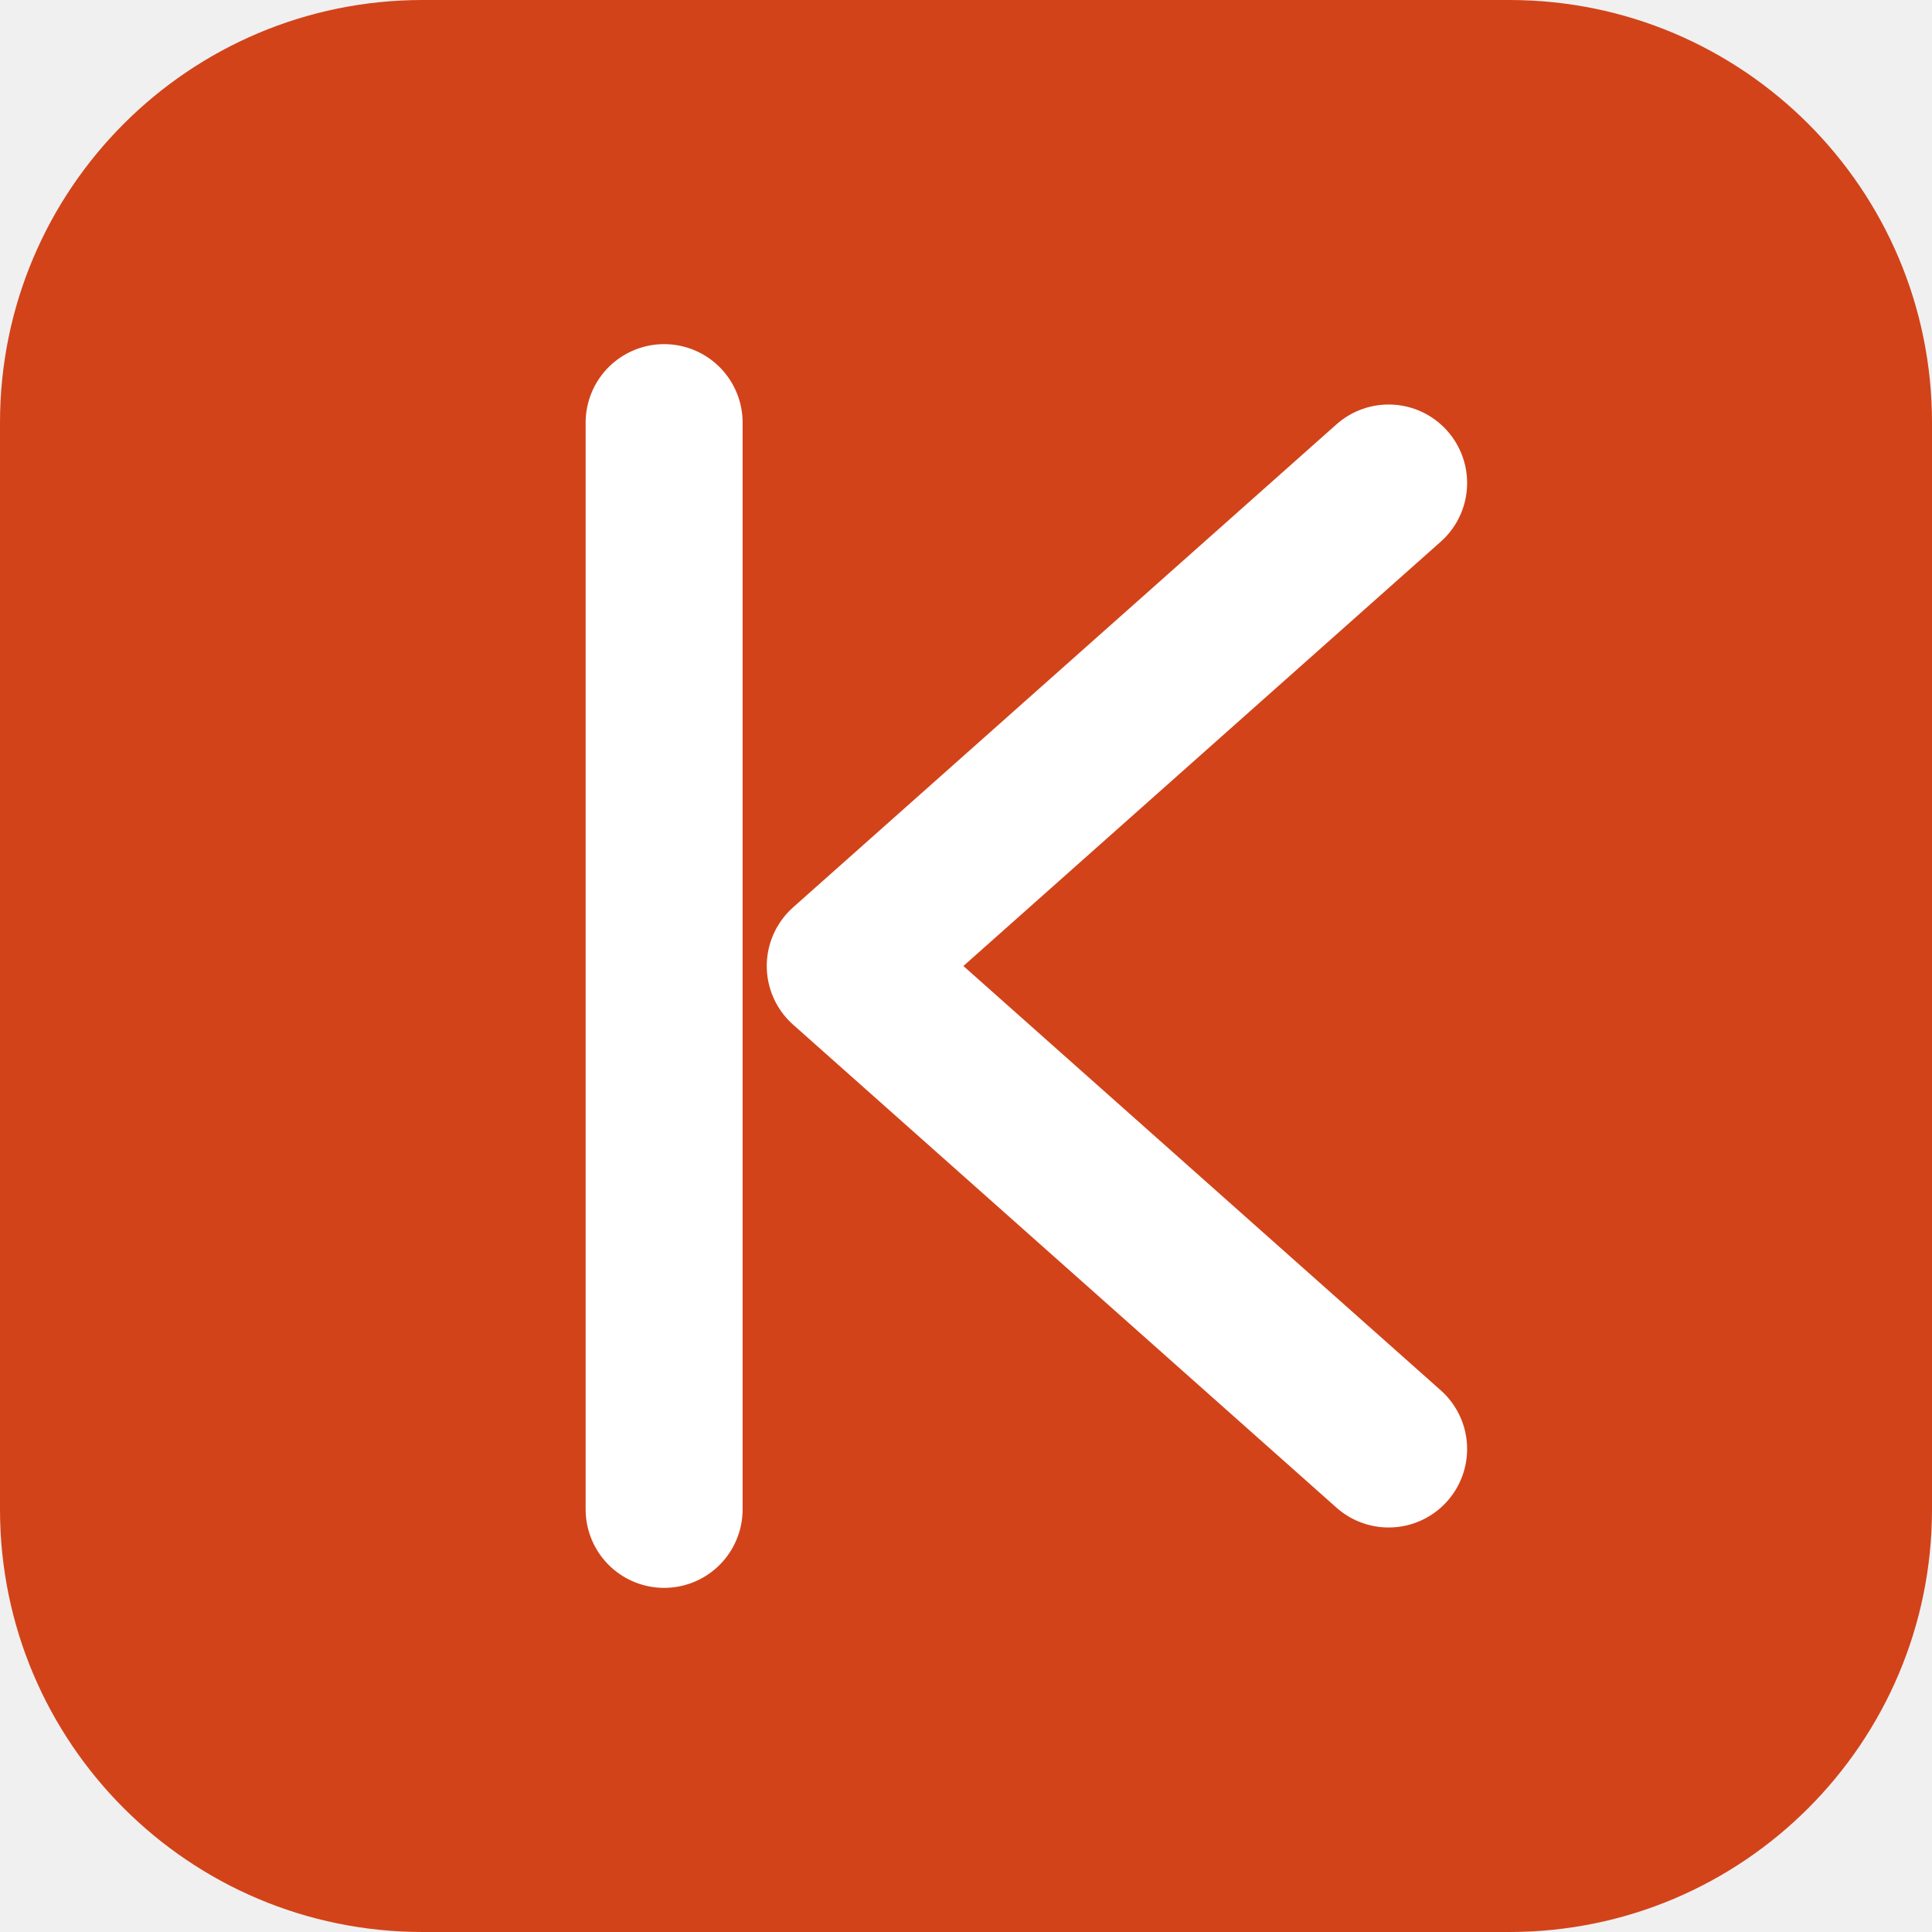
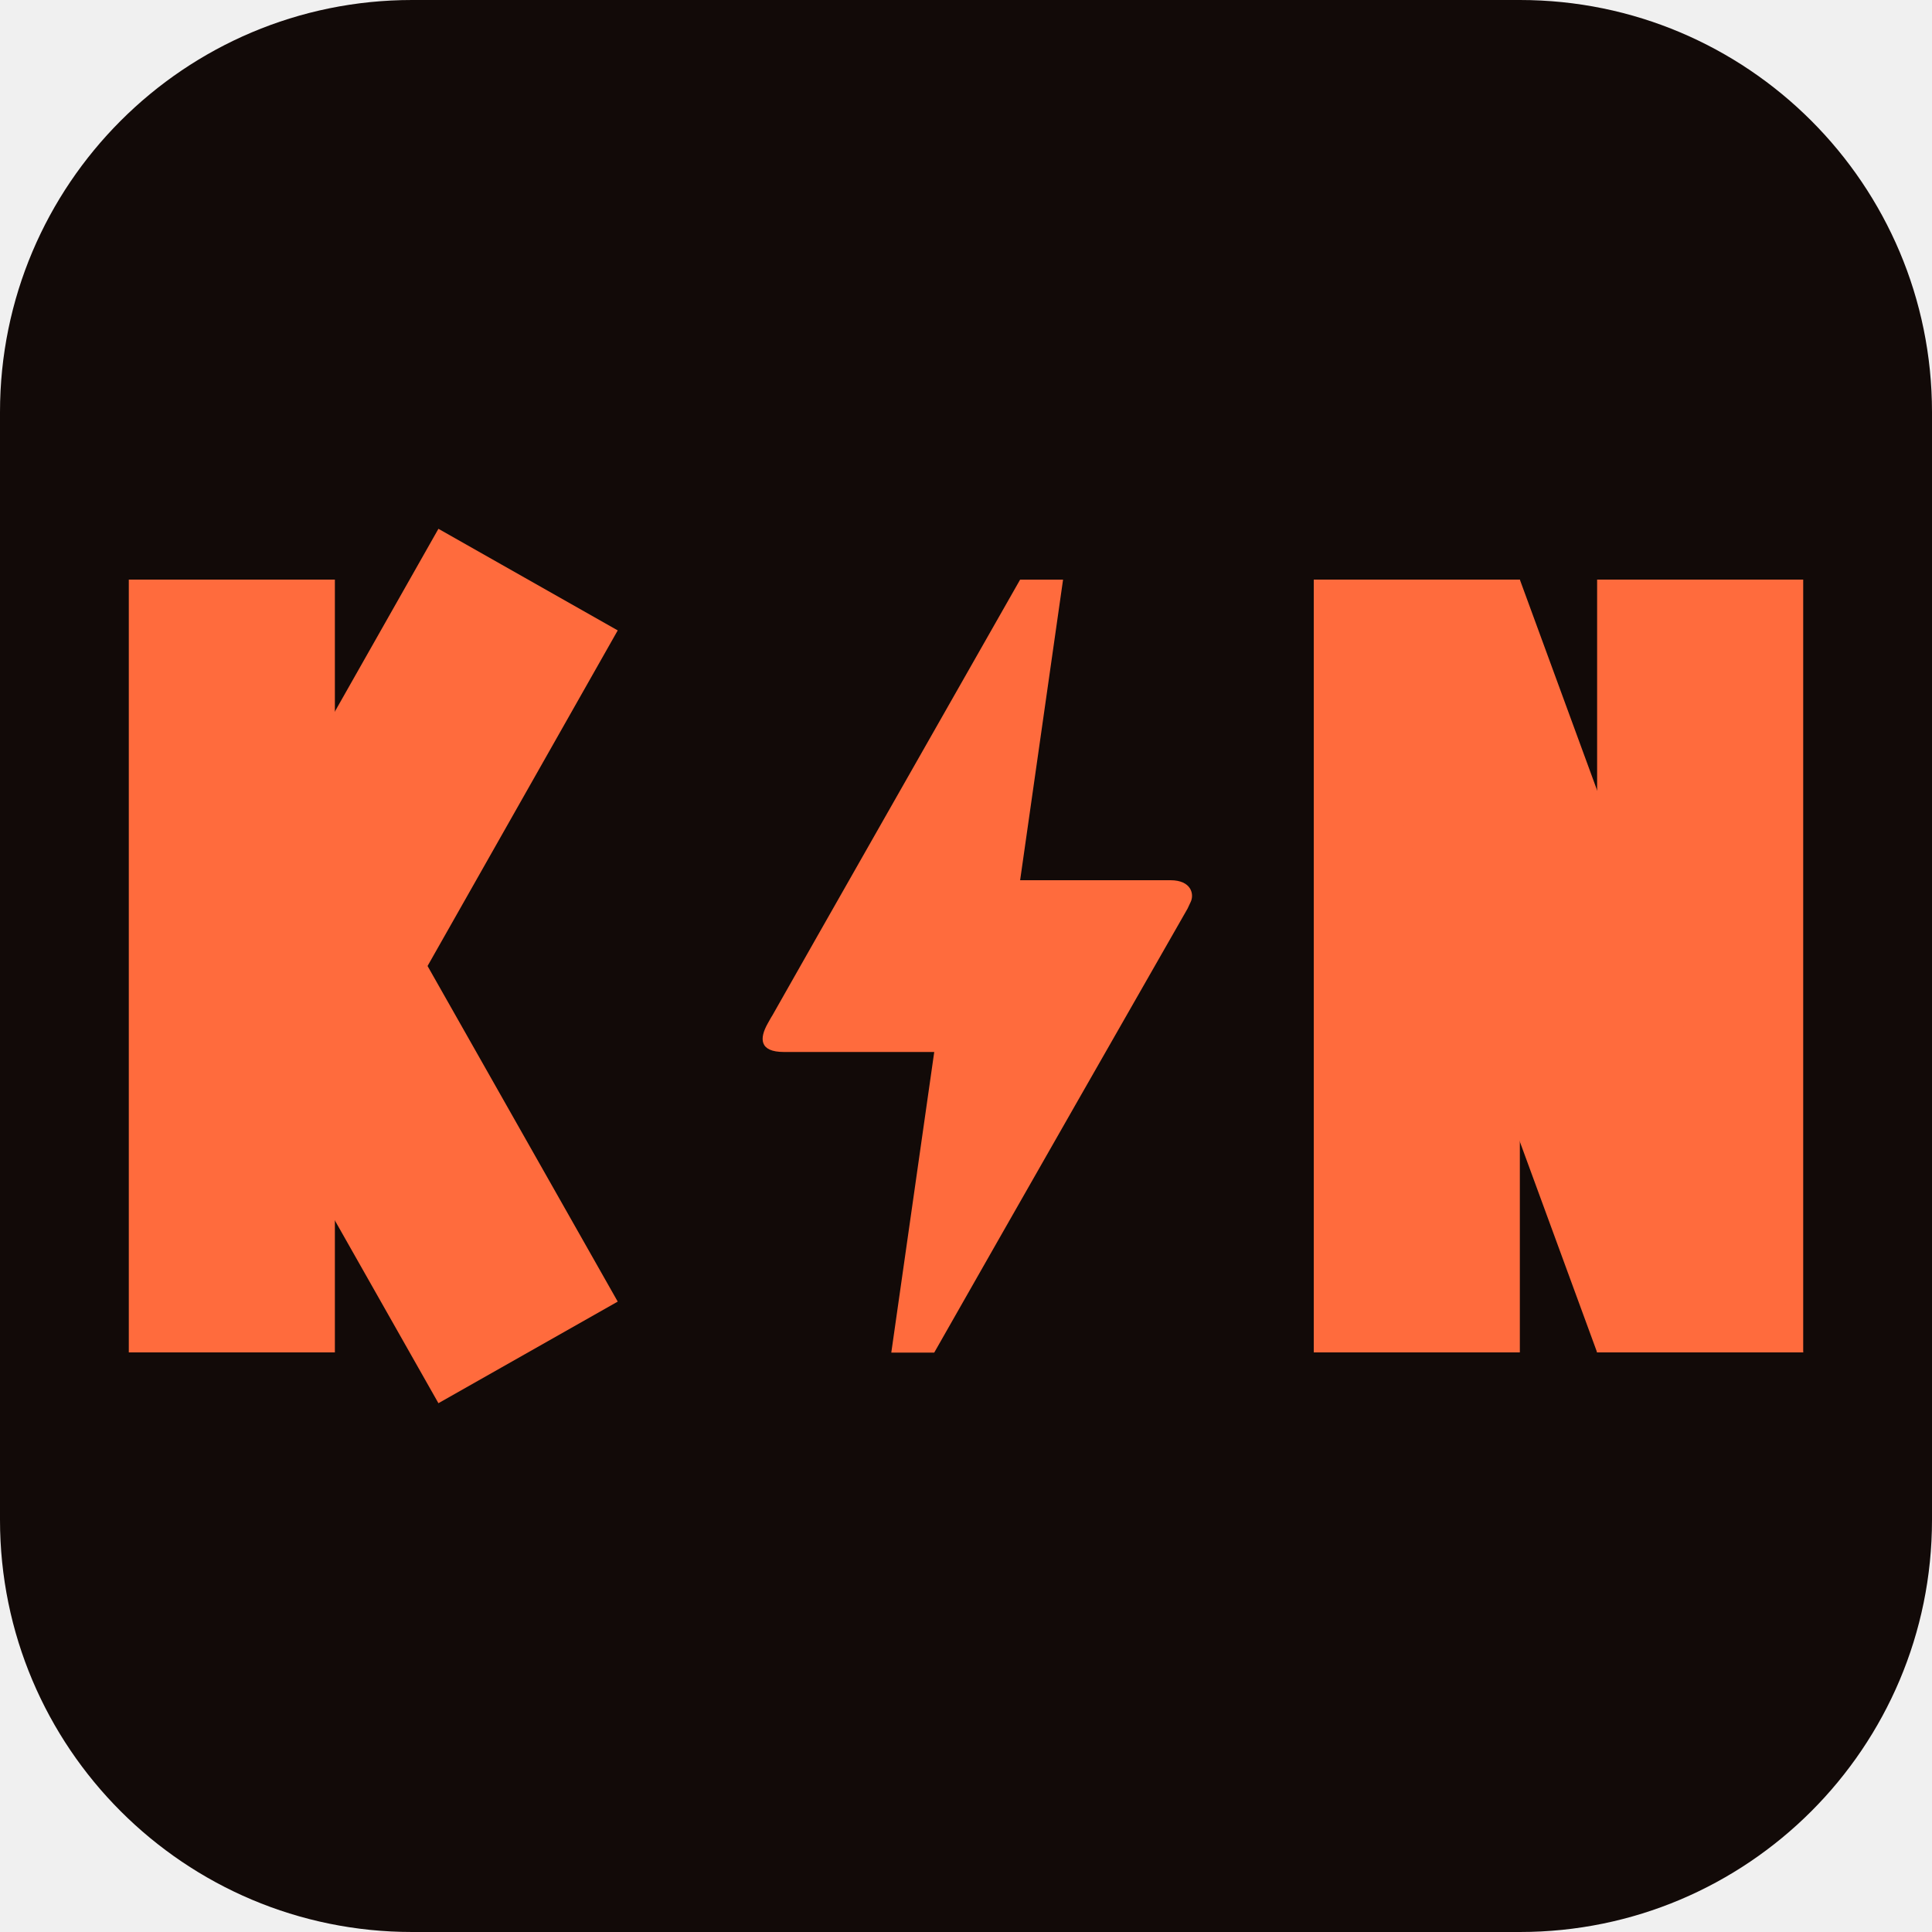
- <svg xmlns="http://www.w3.org/2000/svg" viewBox="0 0 32 32">
-   <rect width="32" height="32" rx="7" fill="#d2431a" />
-   <g fill="none" stroke="#ffffff" stroke-width="2.6" stroke-linecap="round" stroke-linejoin="round">
-     <path d="M11 7v18" />
-     <path d="M23 8l-9 8 9 8" />
+ <svg xmlns="http://www.w3.org/2000/svg" viewBox="16 16.5 75 75">
+   <rect x="16" y="16.5" width="75" height="75" rx="16" fill="#120a08" />
+   <g fill="none" stroke="#ff6b3d" stroke-width="8" stroke-linecap="butt" stroke-linejoin="miter" stroke-miterlimit="6">
+     <path d="M25 39v30" />
+     <path d="M36.5 39 28 54l8.5 15" />
+   </g>
+   <g fill="#ff6b3d">
+     <path transform="translate(33.93 34) scale(1.667)" d="M11 21h-1l1-7H7.5c-.58 0-.57-.32-.38-.66.19-.34.05-.08.07-.12C8.48 10.94 10.42 7.54 13 3h1l-1 7h3.5c.49 0 .56.33.47.51l-.07.15C12.96 17.55 11 21 11 21z" />
+     <path d="M67 39h8v30h-8z" />
+     <path d="M78 39h8v30h-8z" />
+     <path d="M67 39h8l11 30h-8z" />
  </g>
</svg>
